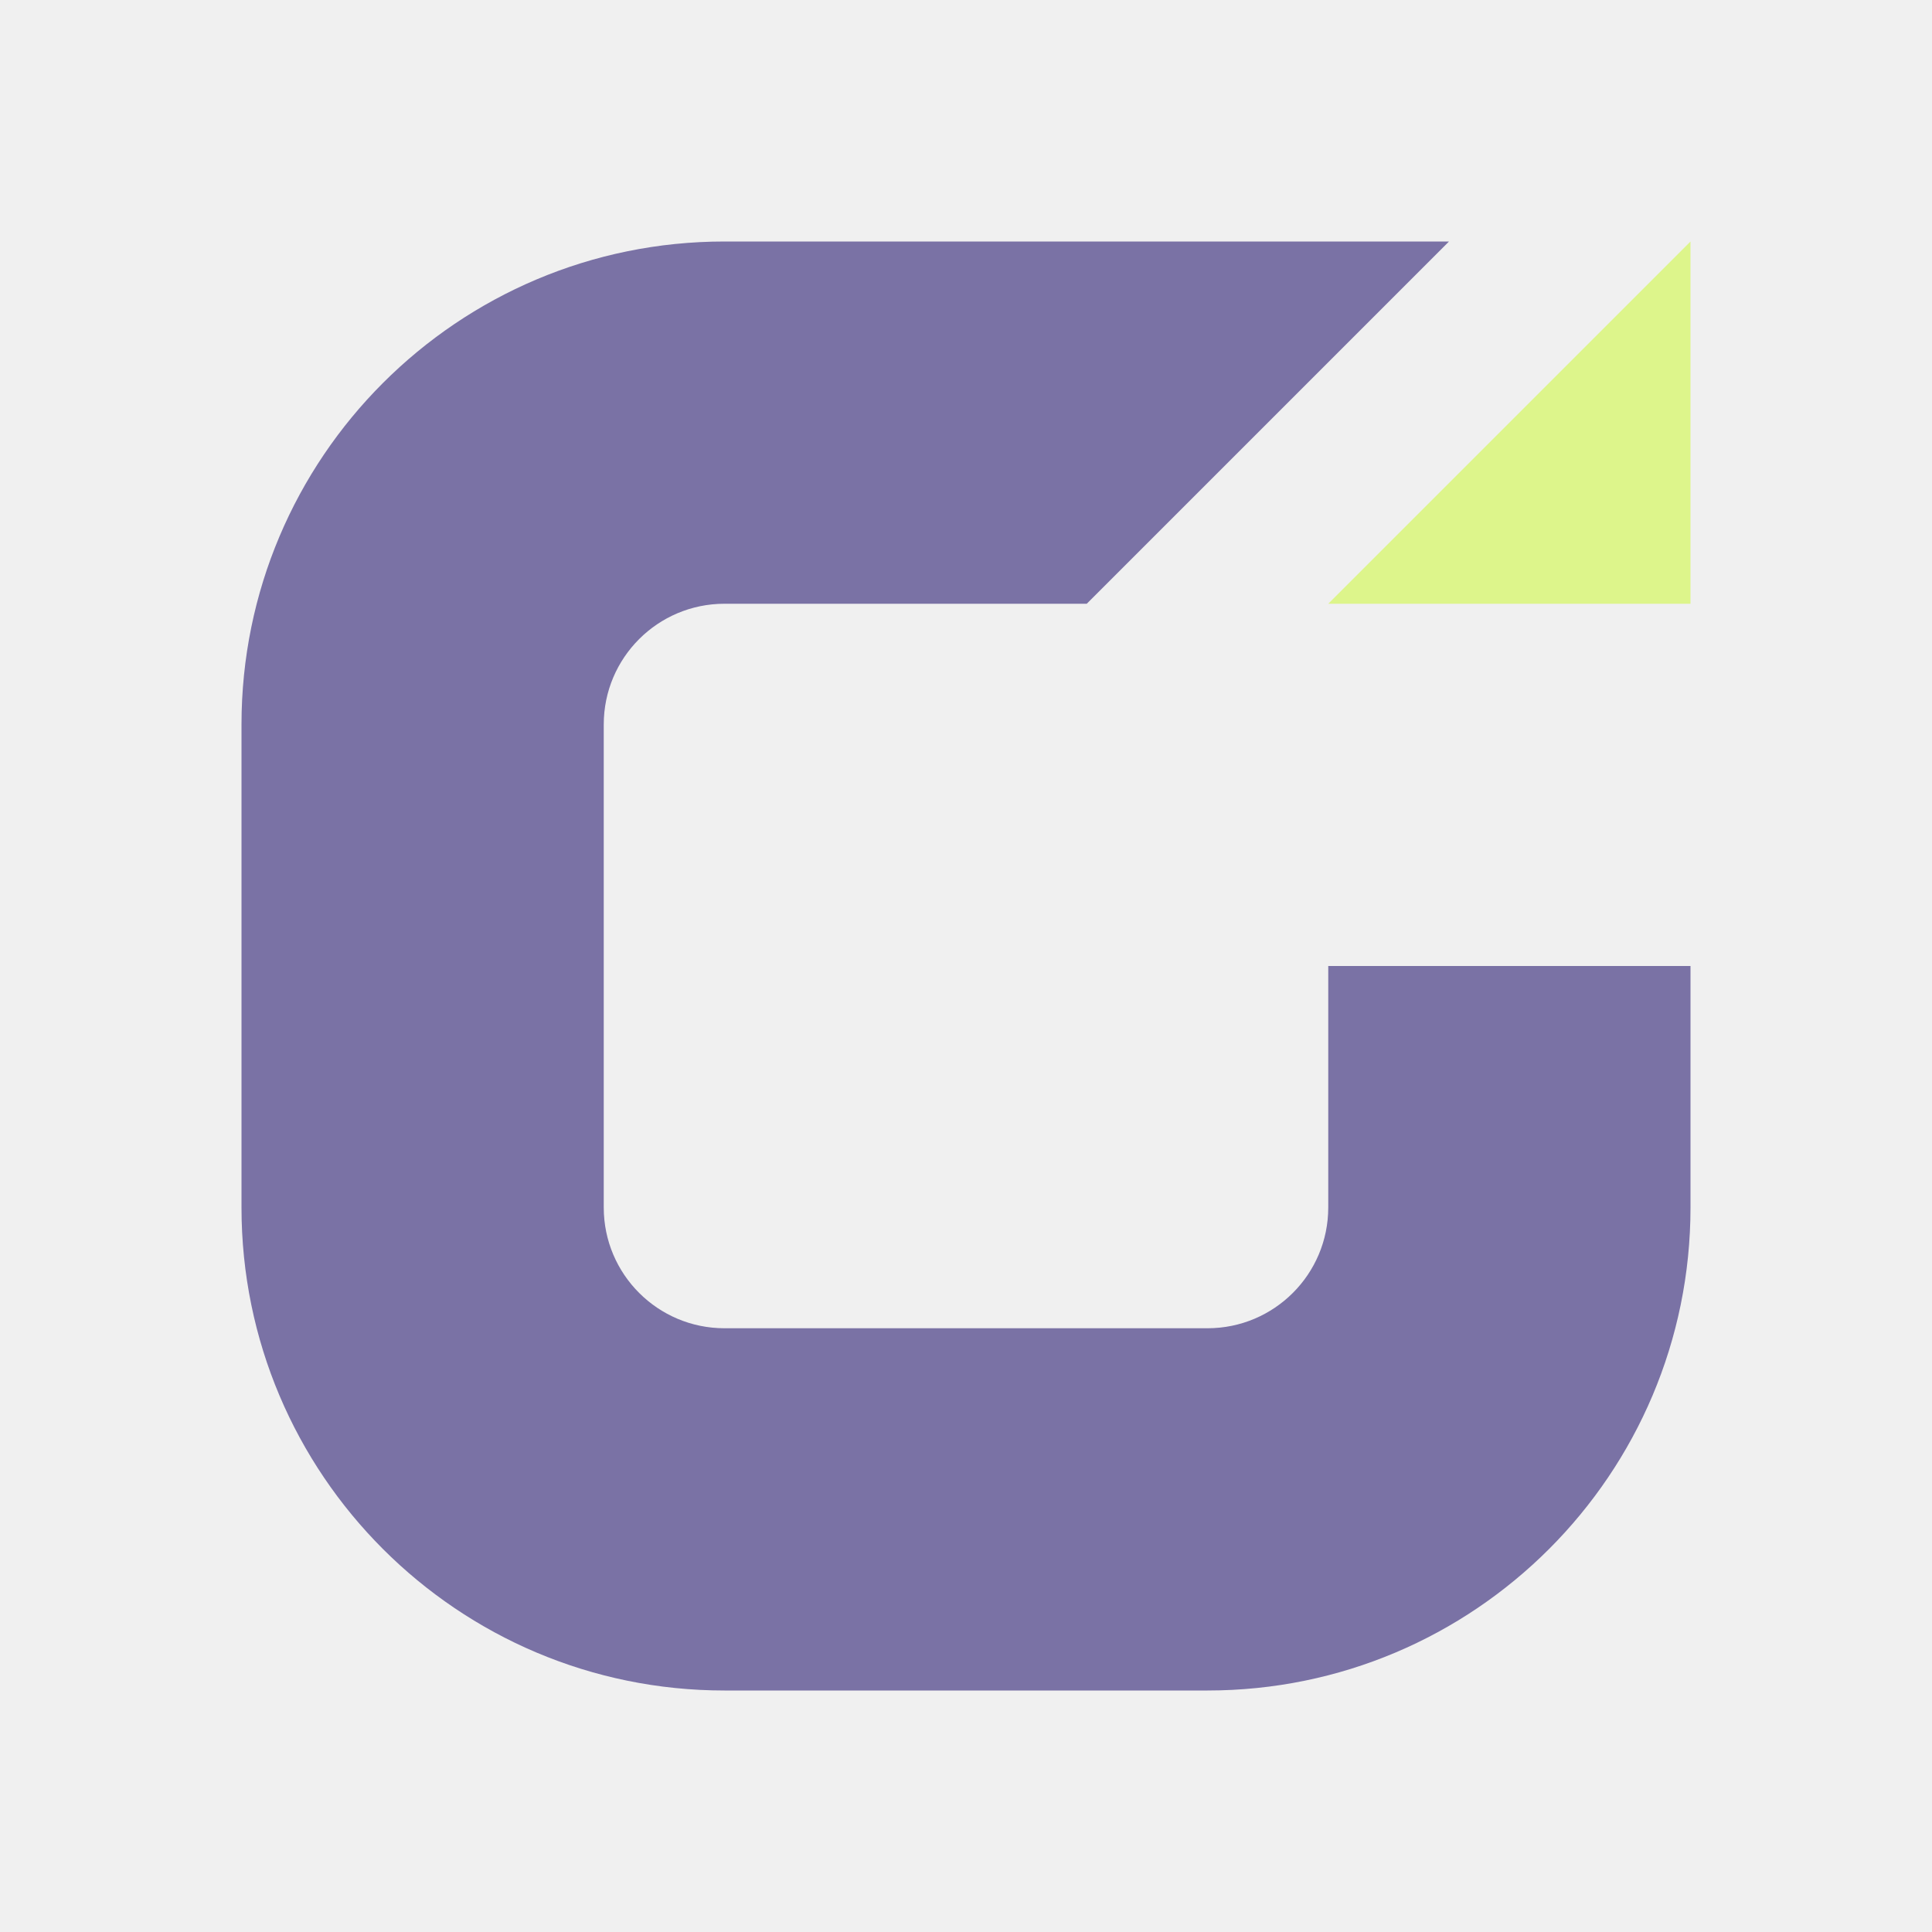
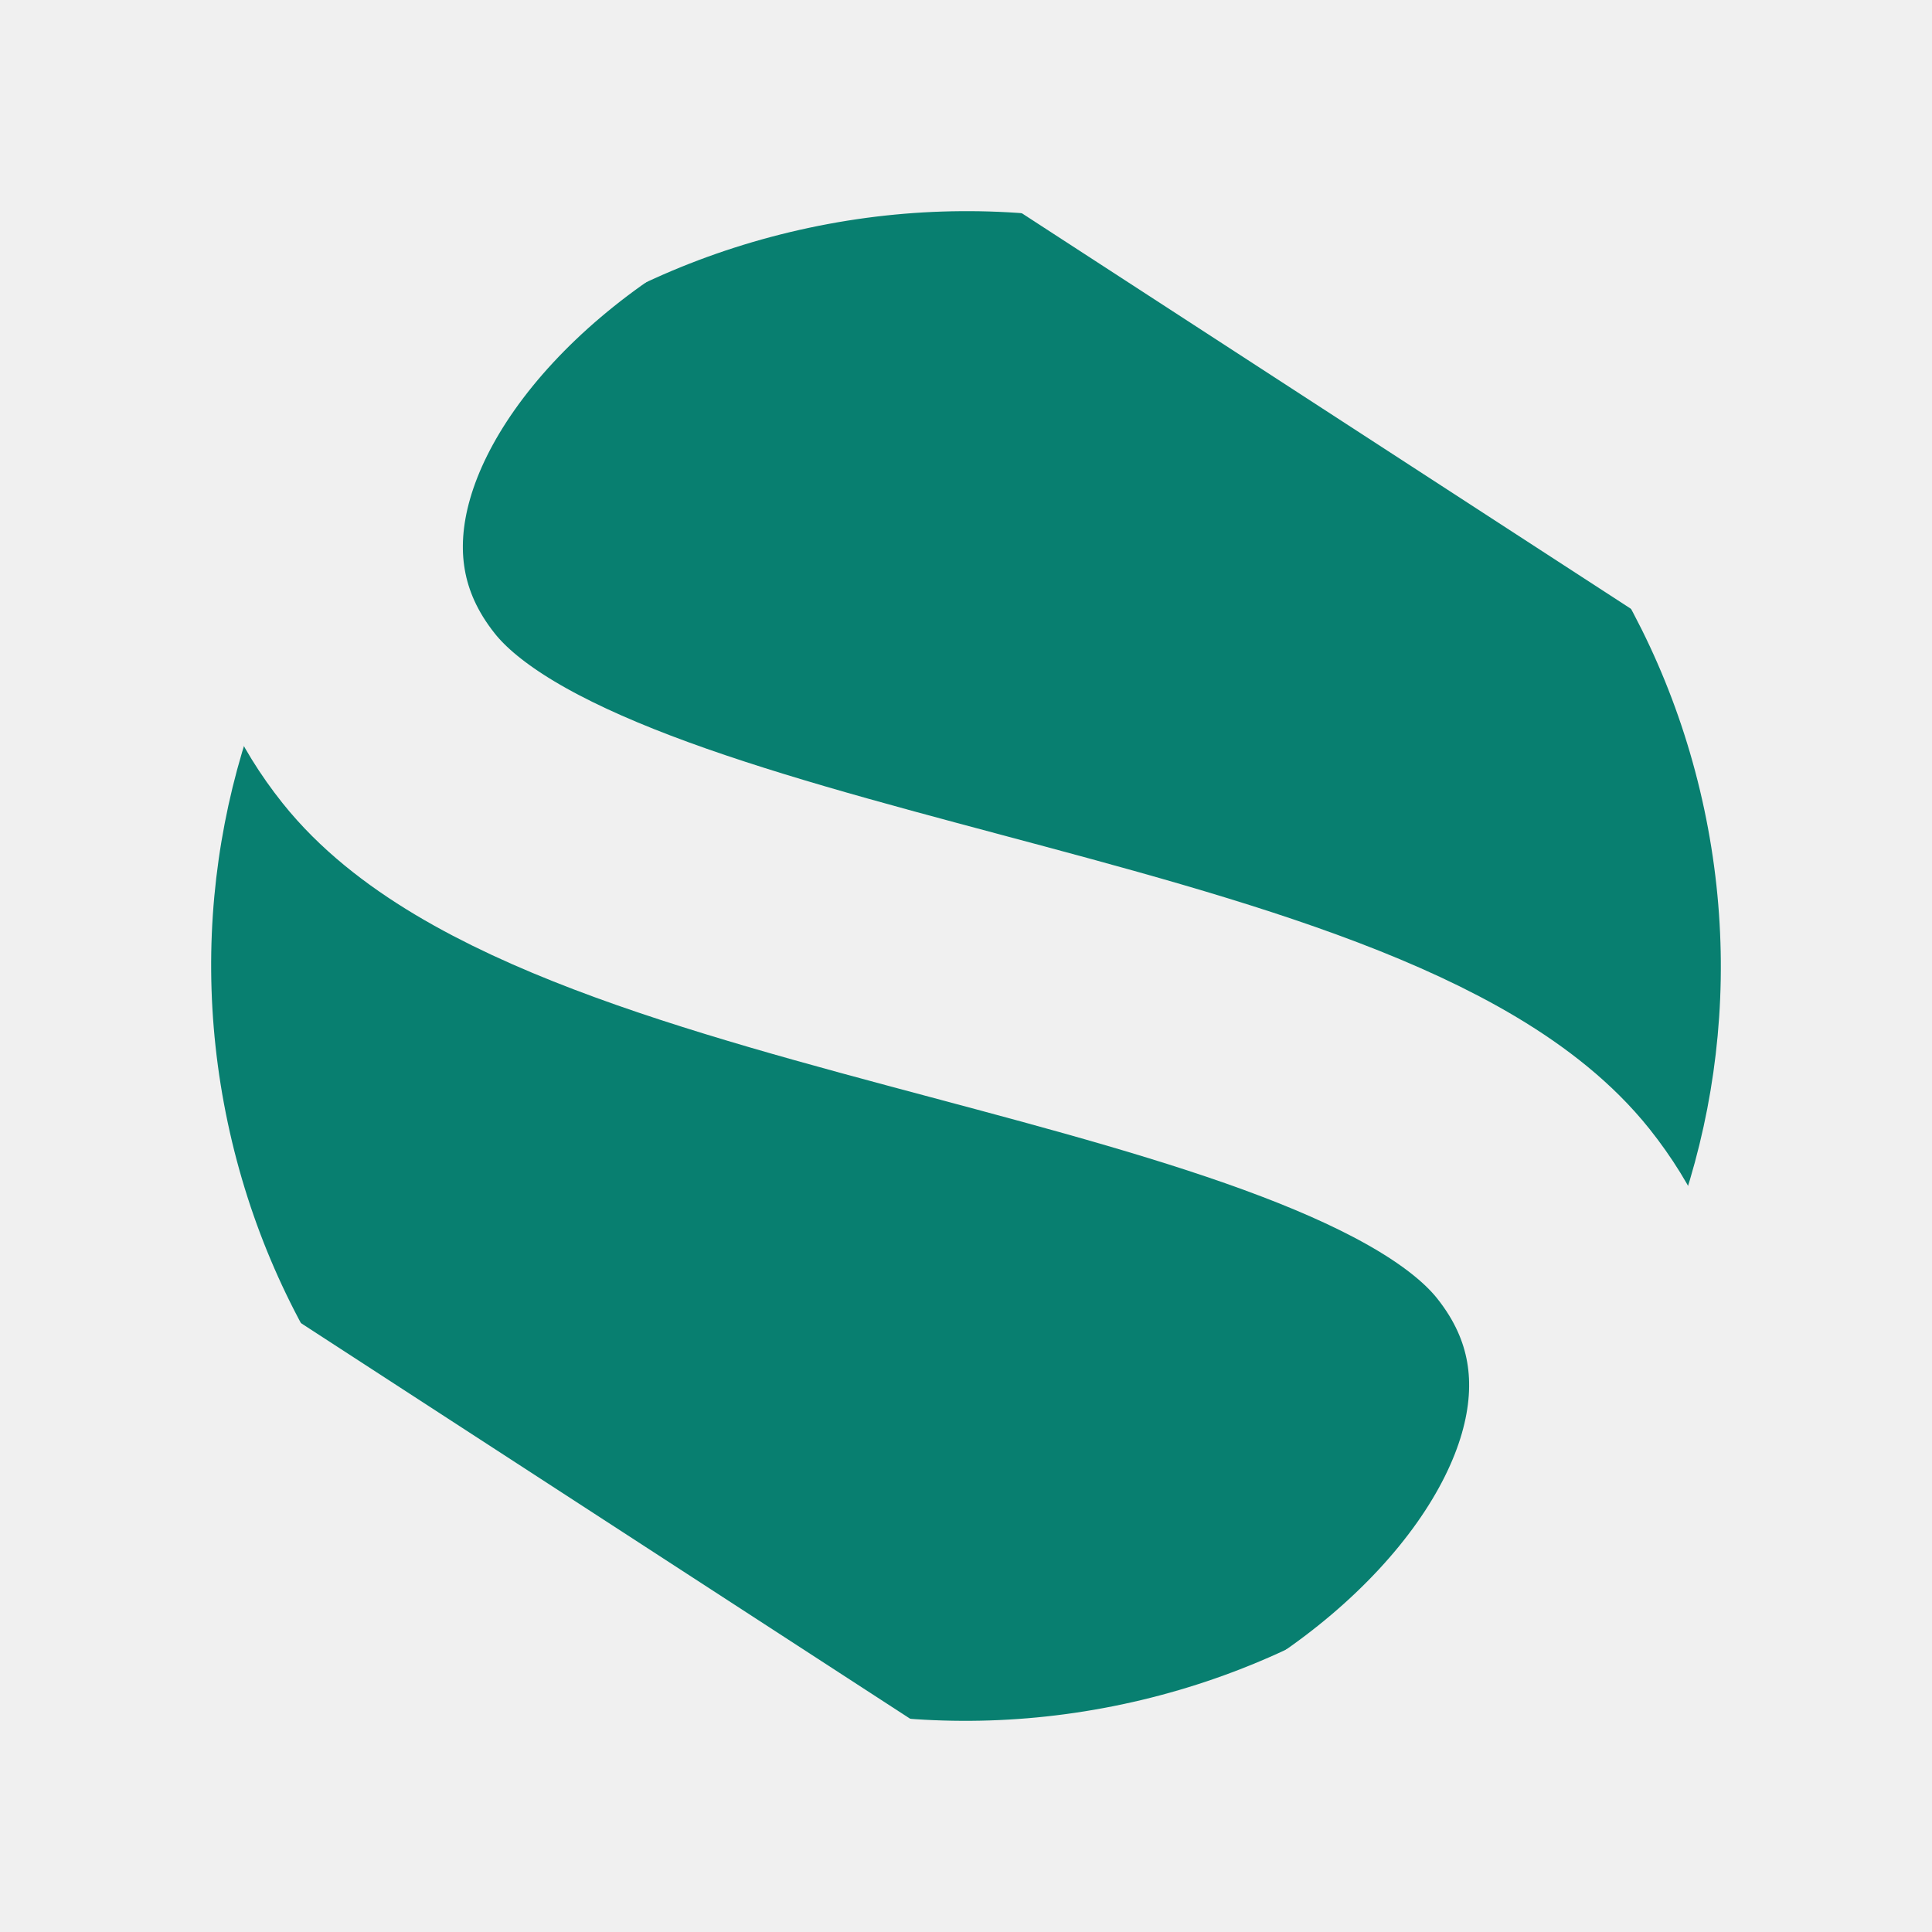
- <svg xmlns="http://www.w3.org/2000/svg" width="96" height="96" viewBox="0 0 96 96">
-   <path id="Body" fill="#7A72A5" d="M72 12H36C22.745 12 12 22.745 12 36V60C12 73.255 22.745 84 36 84H60C73.255 84 84 73.255 84 60V48H66V60C66 63.314 63.314 66 60 66H36C32.686 66 30 63.314 30 60V36C30 32.686 32.686 30 36 30H54L72 12Z" />
-   <path id="Accent" fill="#DDF58B" d="M66 30L84 12V30H66Z" />
+ <svg xmlns="http://www.w3.org/2000/svg" width="96" height="96" viewBox="0 0 128 128">
+   <defs>
+     <mask id="cut">
+       <rect width="128" height="128" fill="white" />
+       <path fill="black" d="M62 0H128V66L62 0ZM0 62V128H66L0 62Z" />
+       <path d="M90 8C62 -8 18 16 30 40C39 58 89 70 98 88C110 112 66 136 38 120" fill="none" stroke="black" stroke-width="18" />
+     </mask>
+   </defs>
+   <g transform="rotate(-12 64 64)">
+     <circle cx="64" cy="64" r="50" fill="#087F70" mask="url(#cut)" />
+   </g>
</svg>
